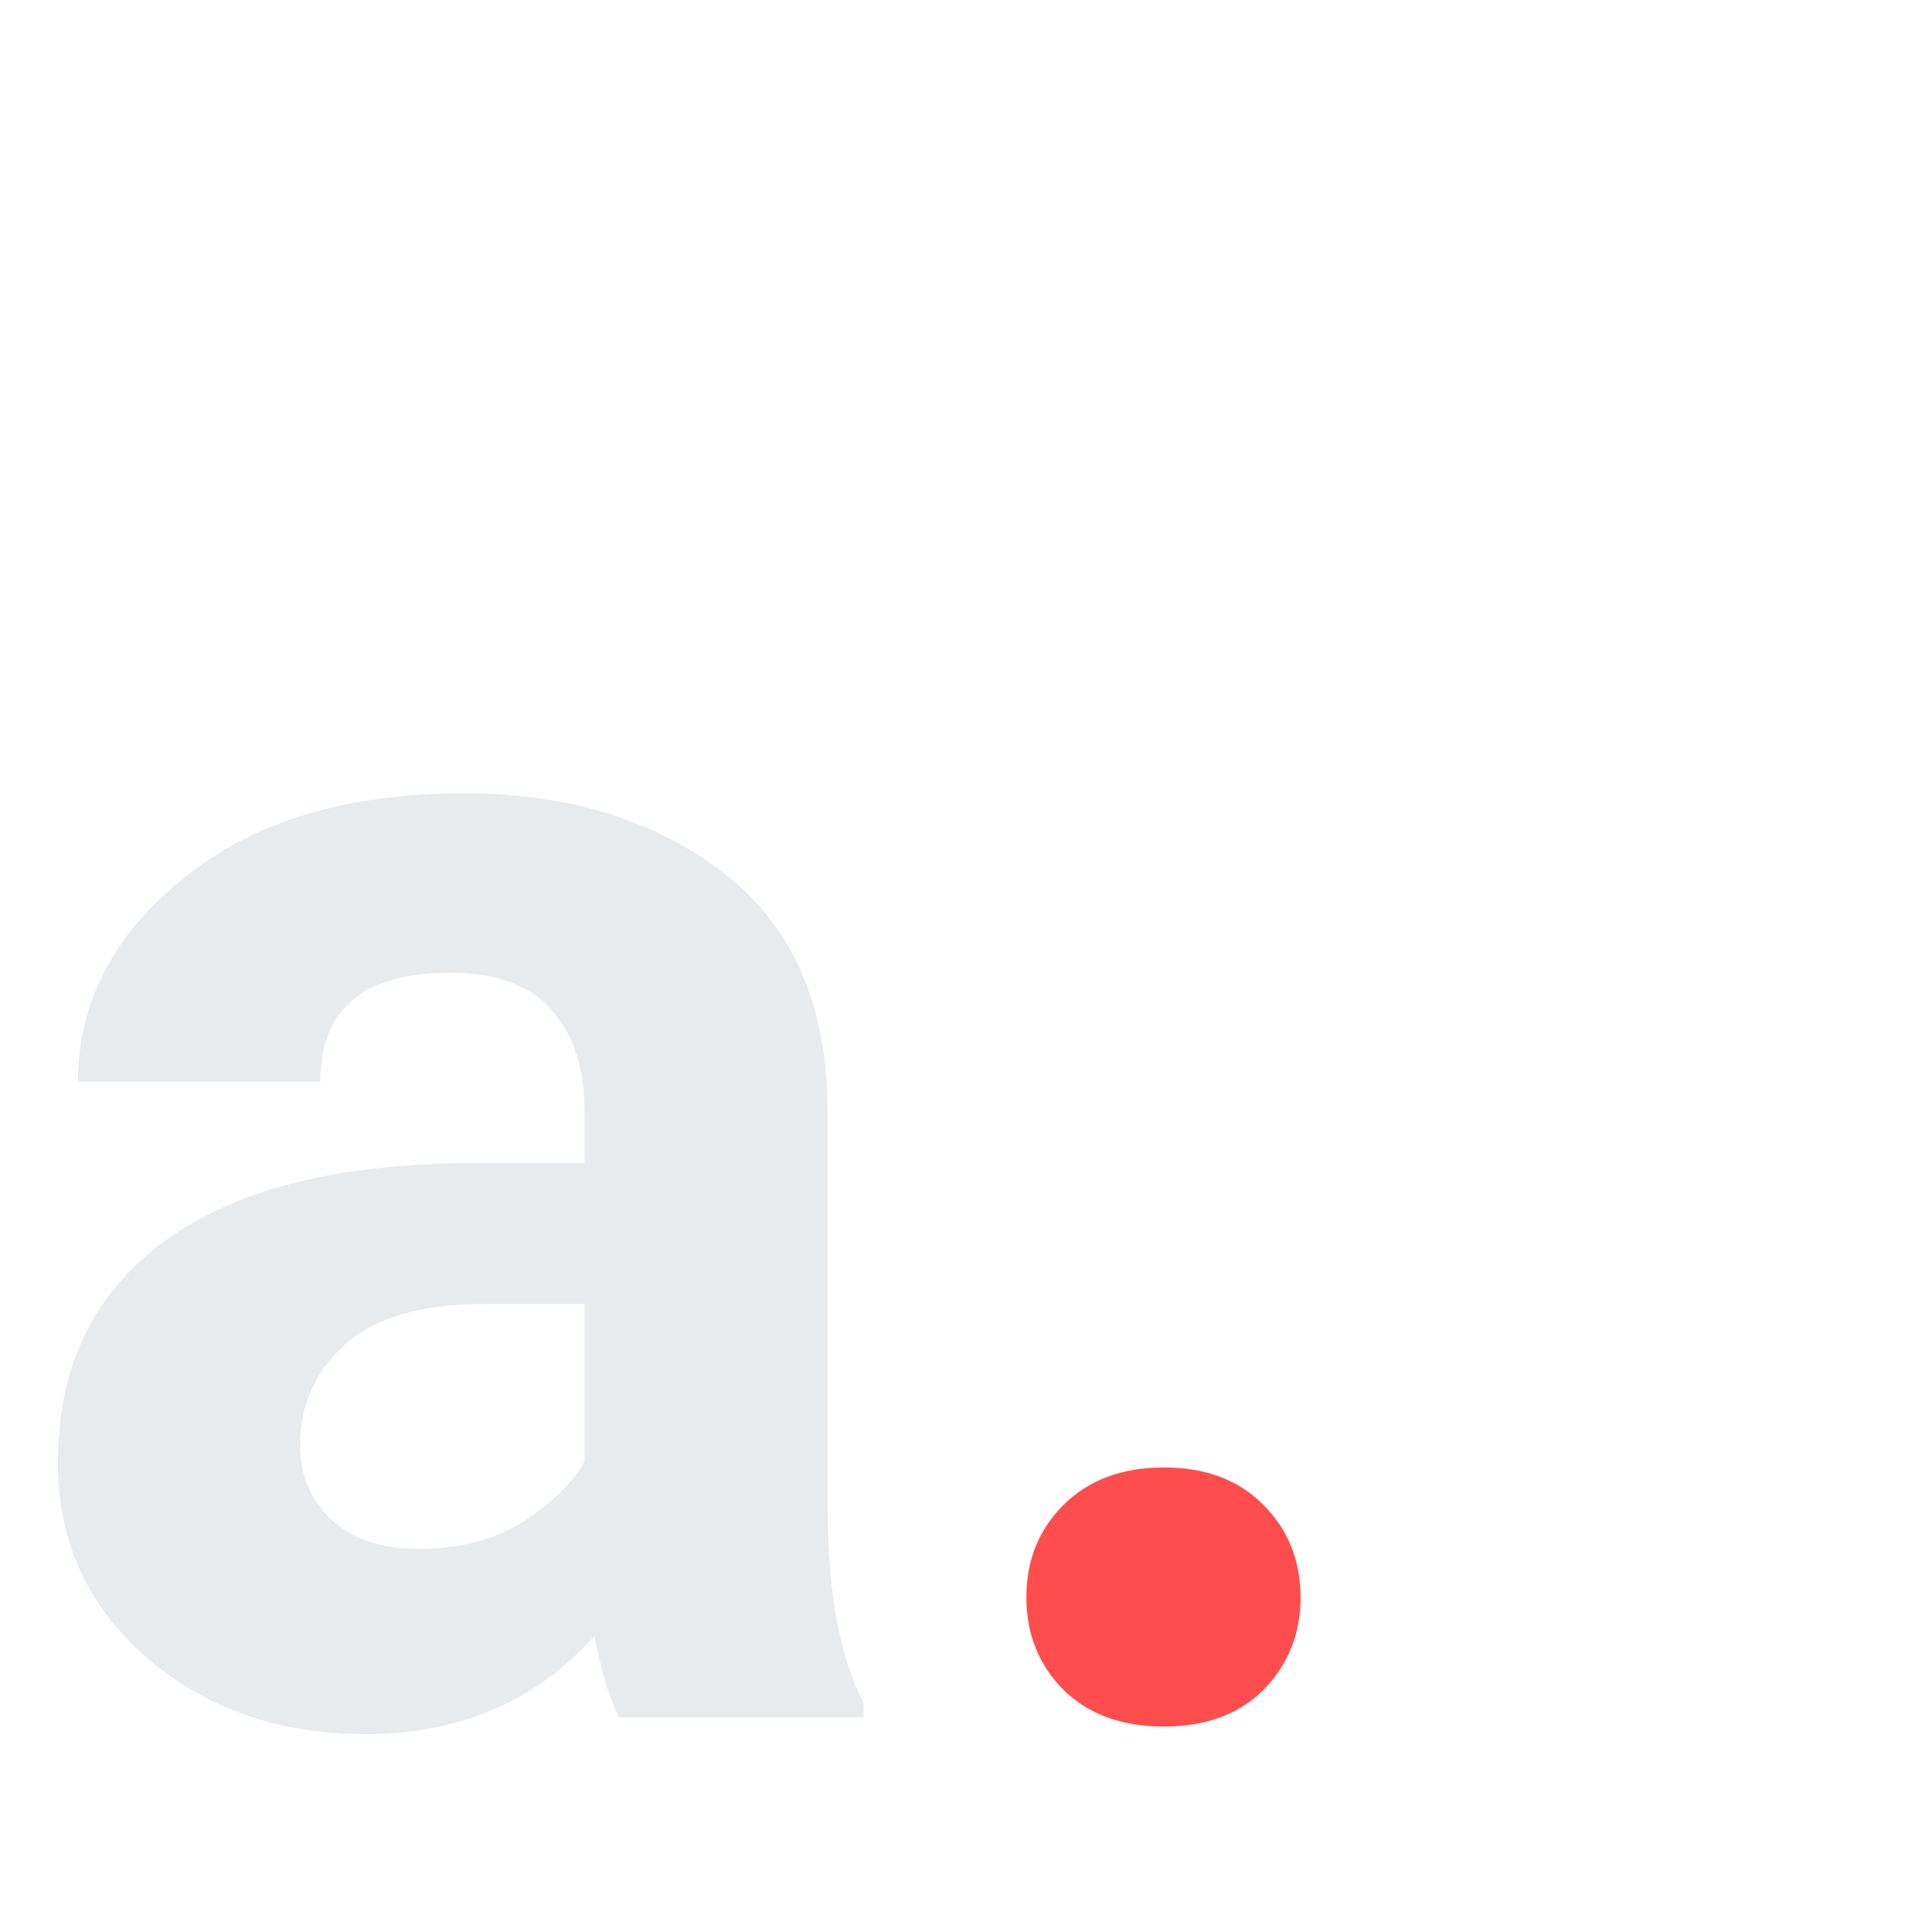
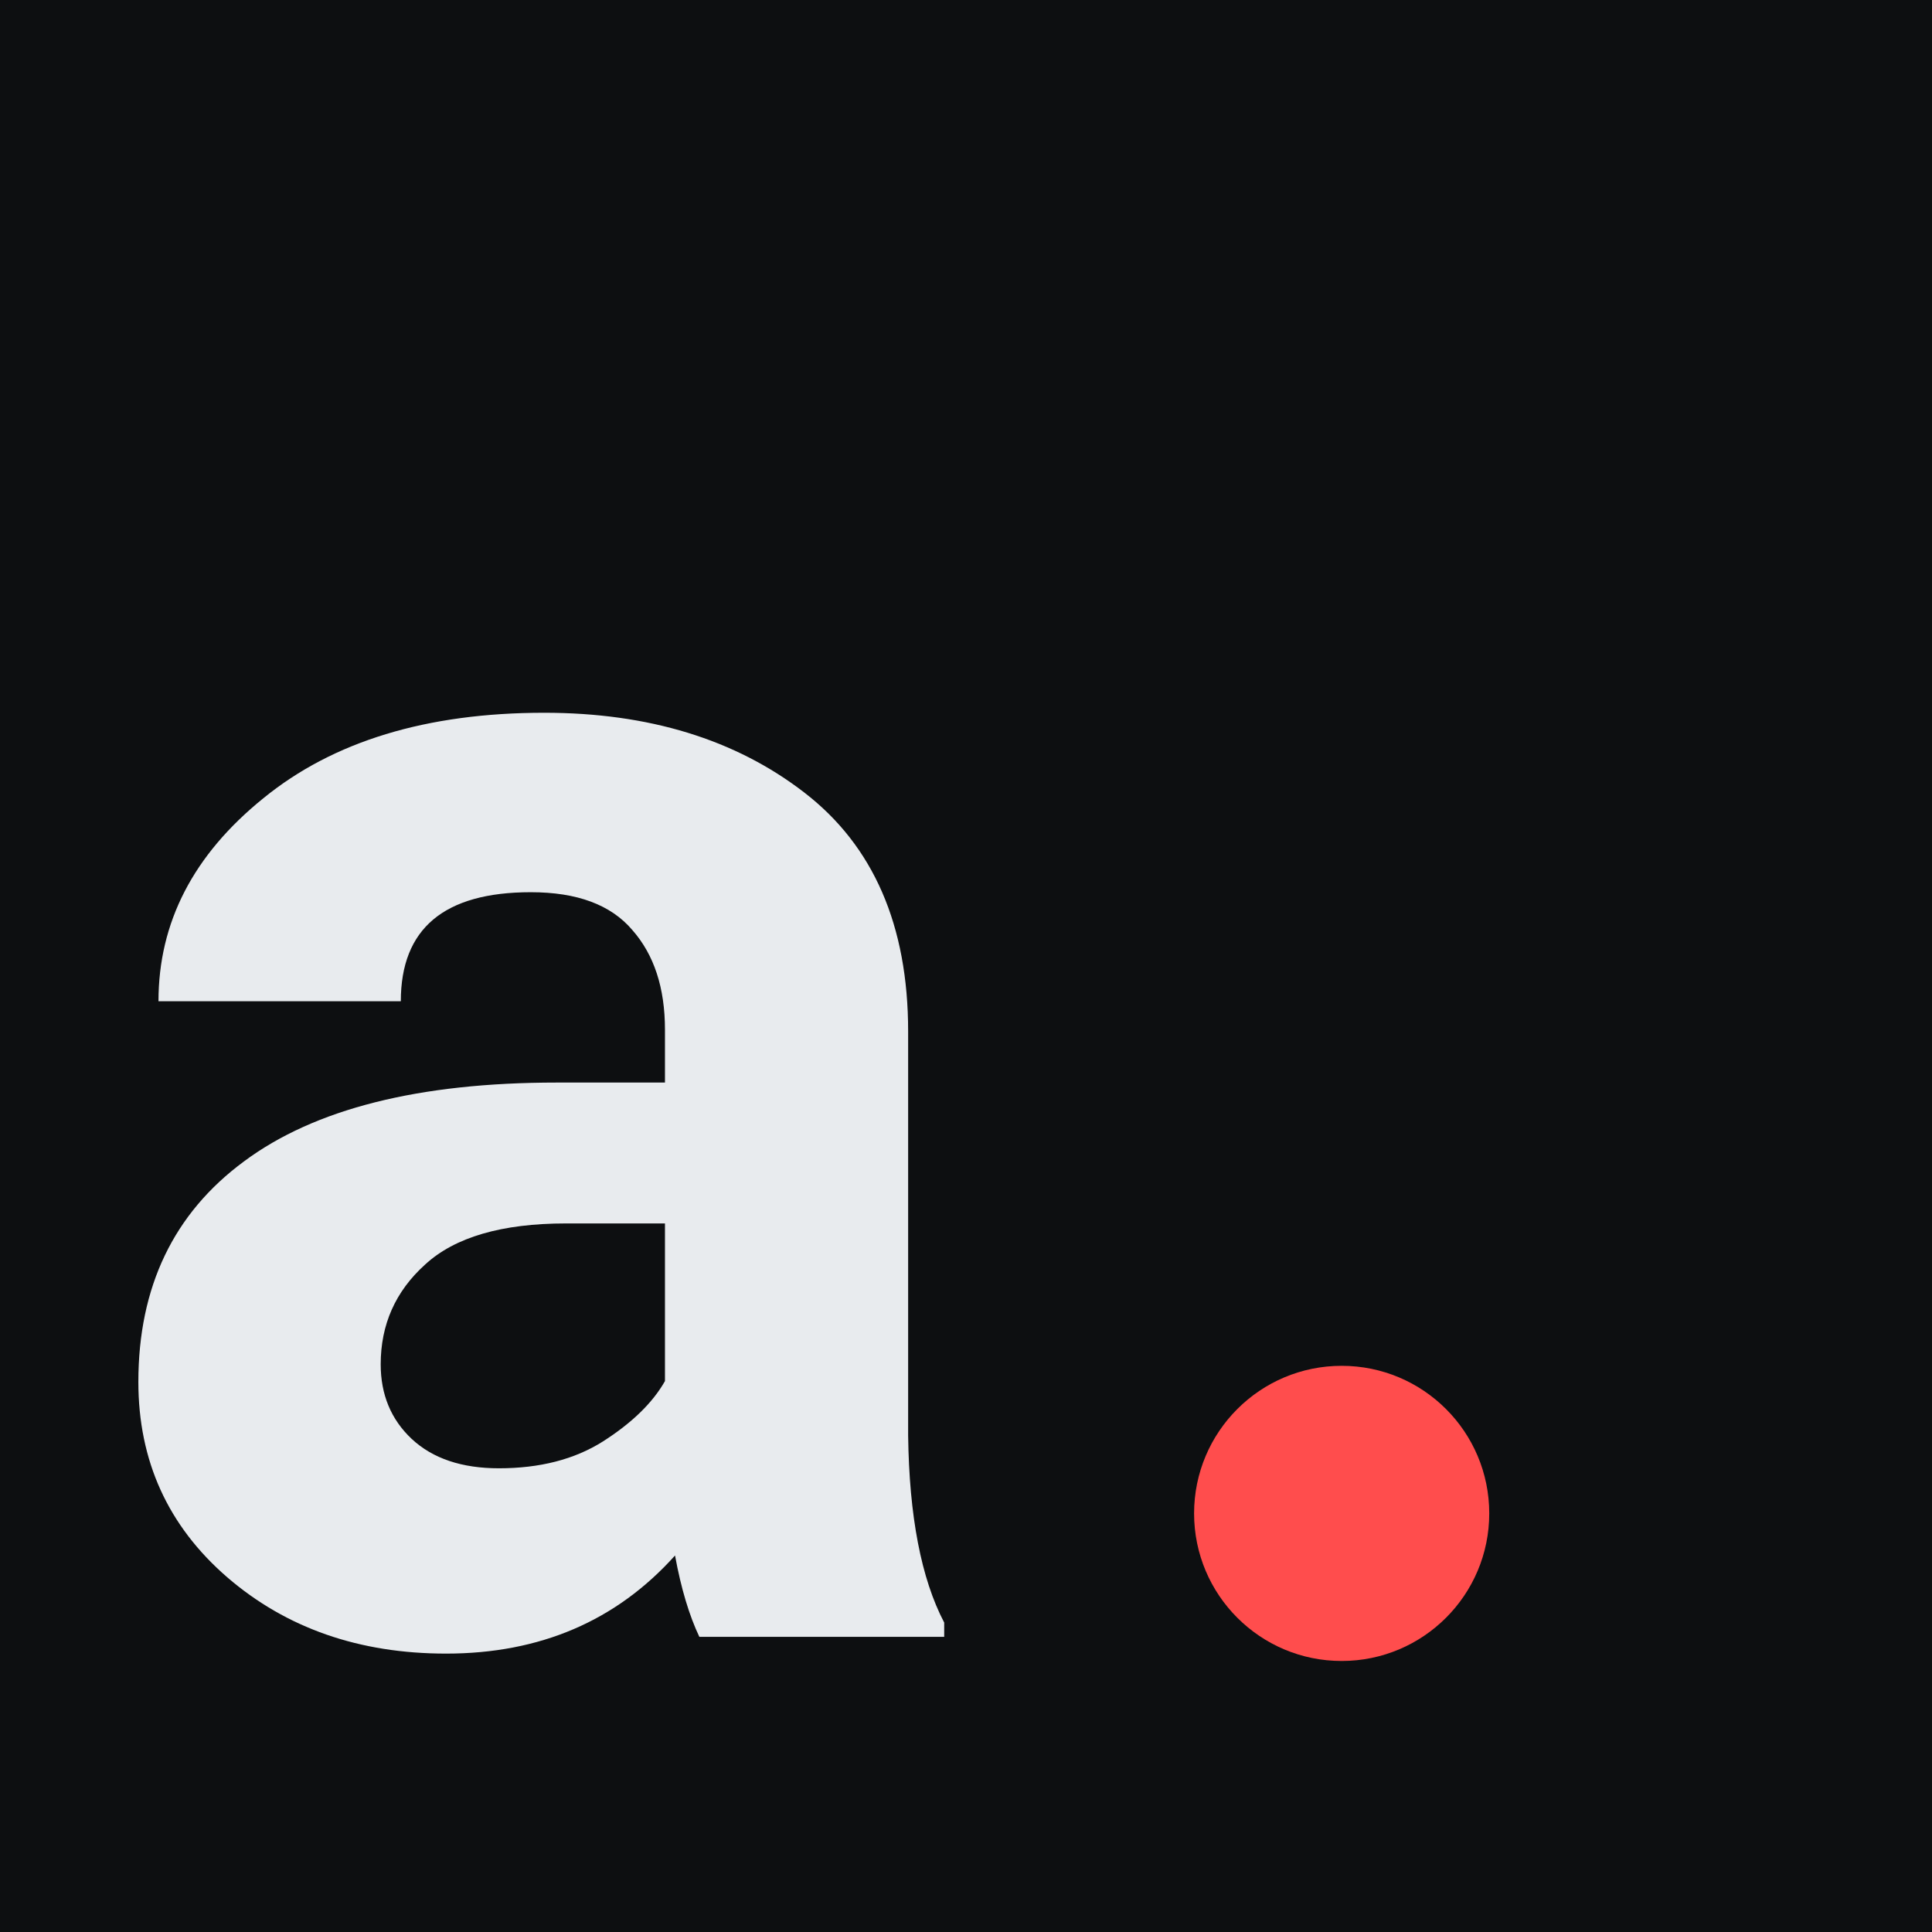
<svg xmlns="http://www.w3.org/2000/svg" width="36" height="36" viewBox="0 0 36 36" role="img" aria-labelledby="title">
-   <text x="0" y="32" font-family="system-ui, -apple-system, 'Segoe UI', Roboto, 'Helvetica Neue', sans-serif" font-size="32" font-weight="650" letter-spacing="-0.02em" fill="#e8ebee">
-     a<tspan fill="#ff4d4d">.</tspan>
-   </text>
+   <rect width="36" height="36" fill="#0d0f11" />
+   <g transform="translate(1.5 -1.5)">
+     <text x="0" y="32" font-family="system-ui, -apple-system, 'Segoe UI', Roboto, 'Helvetica Neue', sans-serif" font-size="32" font-weight="650" letter-spacing="-0.02em" fill="#e8ebee">a</text>
+     <circle cx="23.5" cy="29.7" r="2.75" fill="#ff4d4d" />
+   </g>
</svg>
